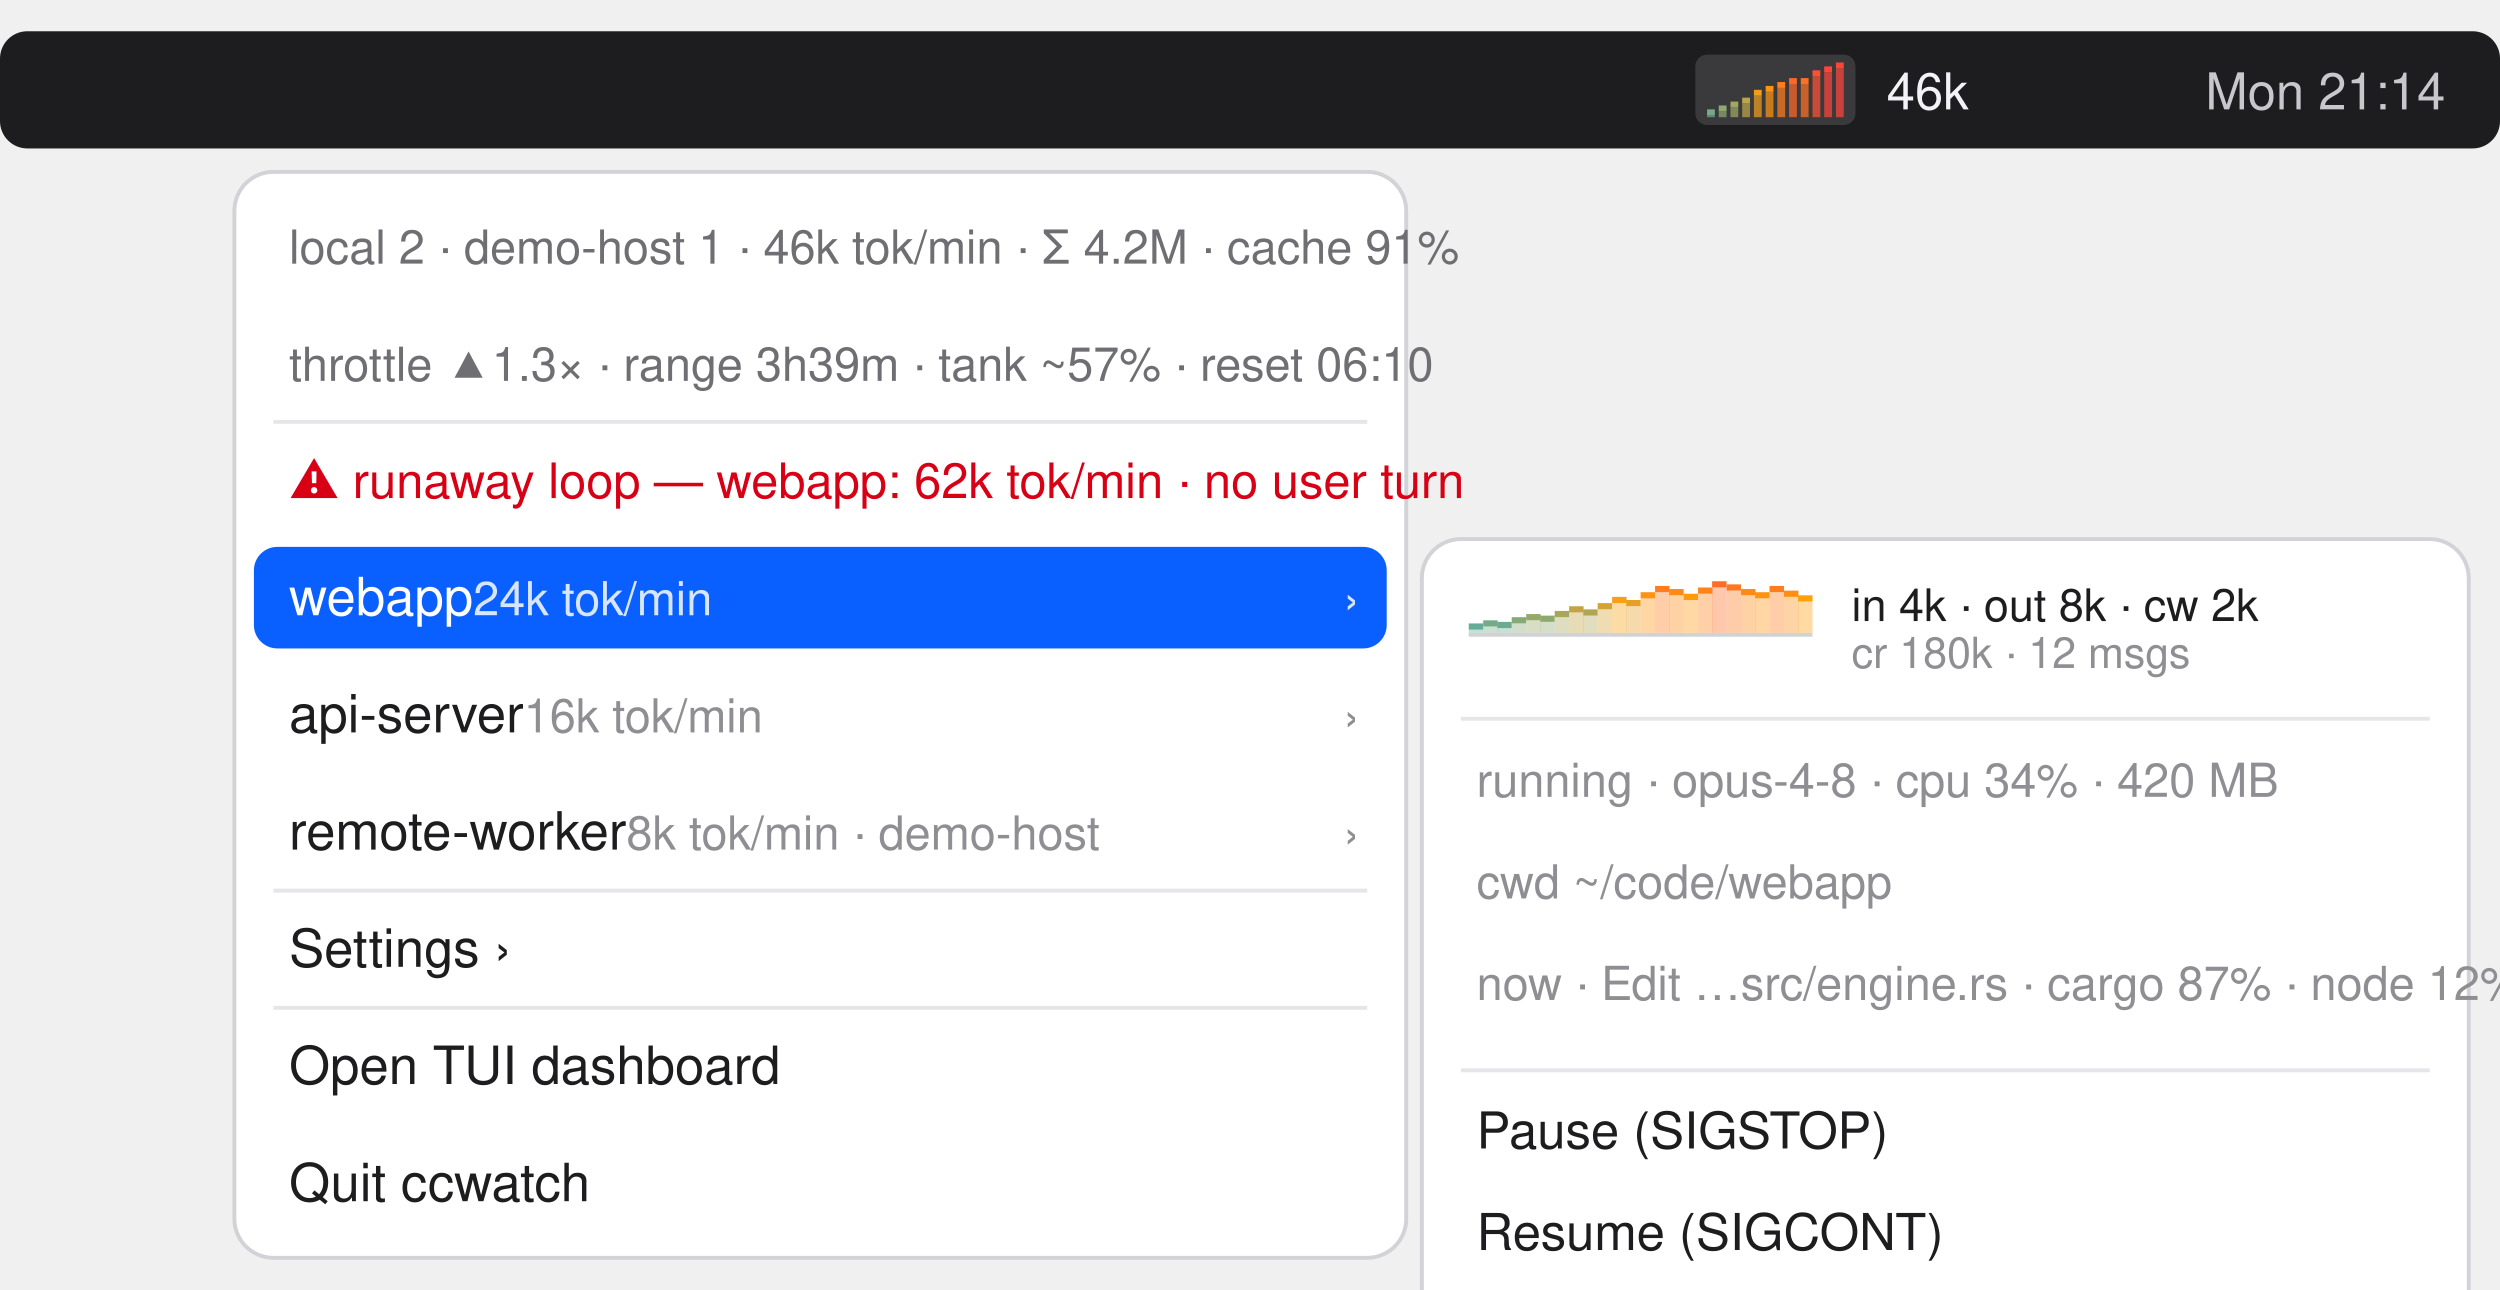
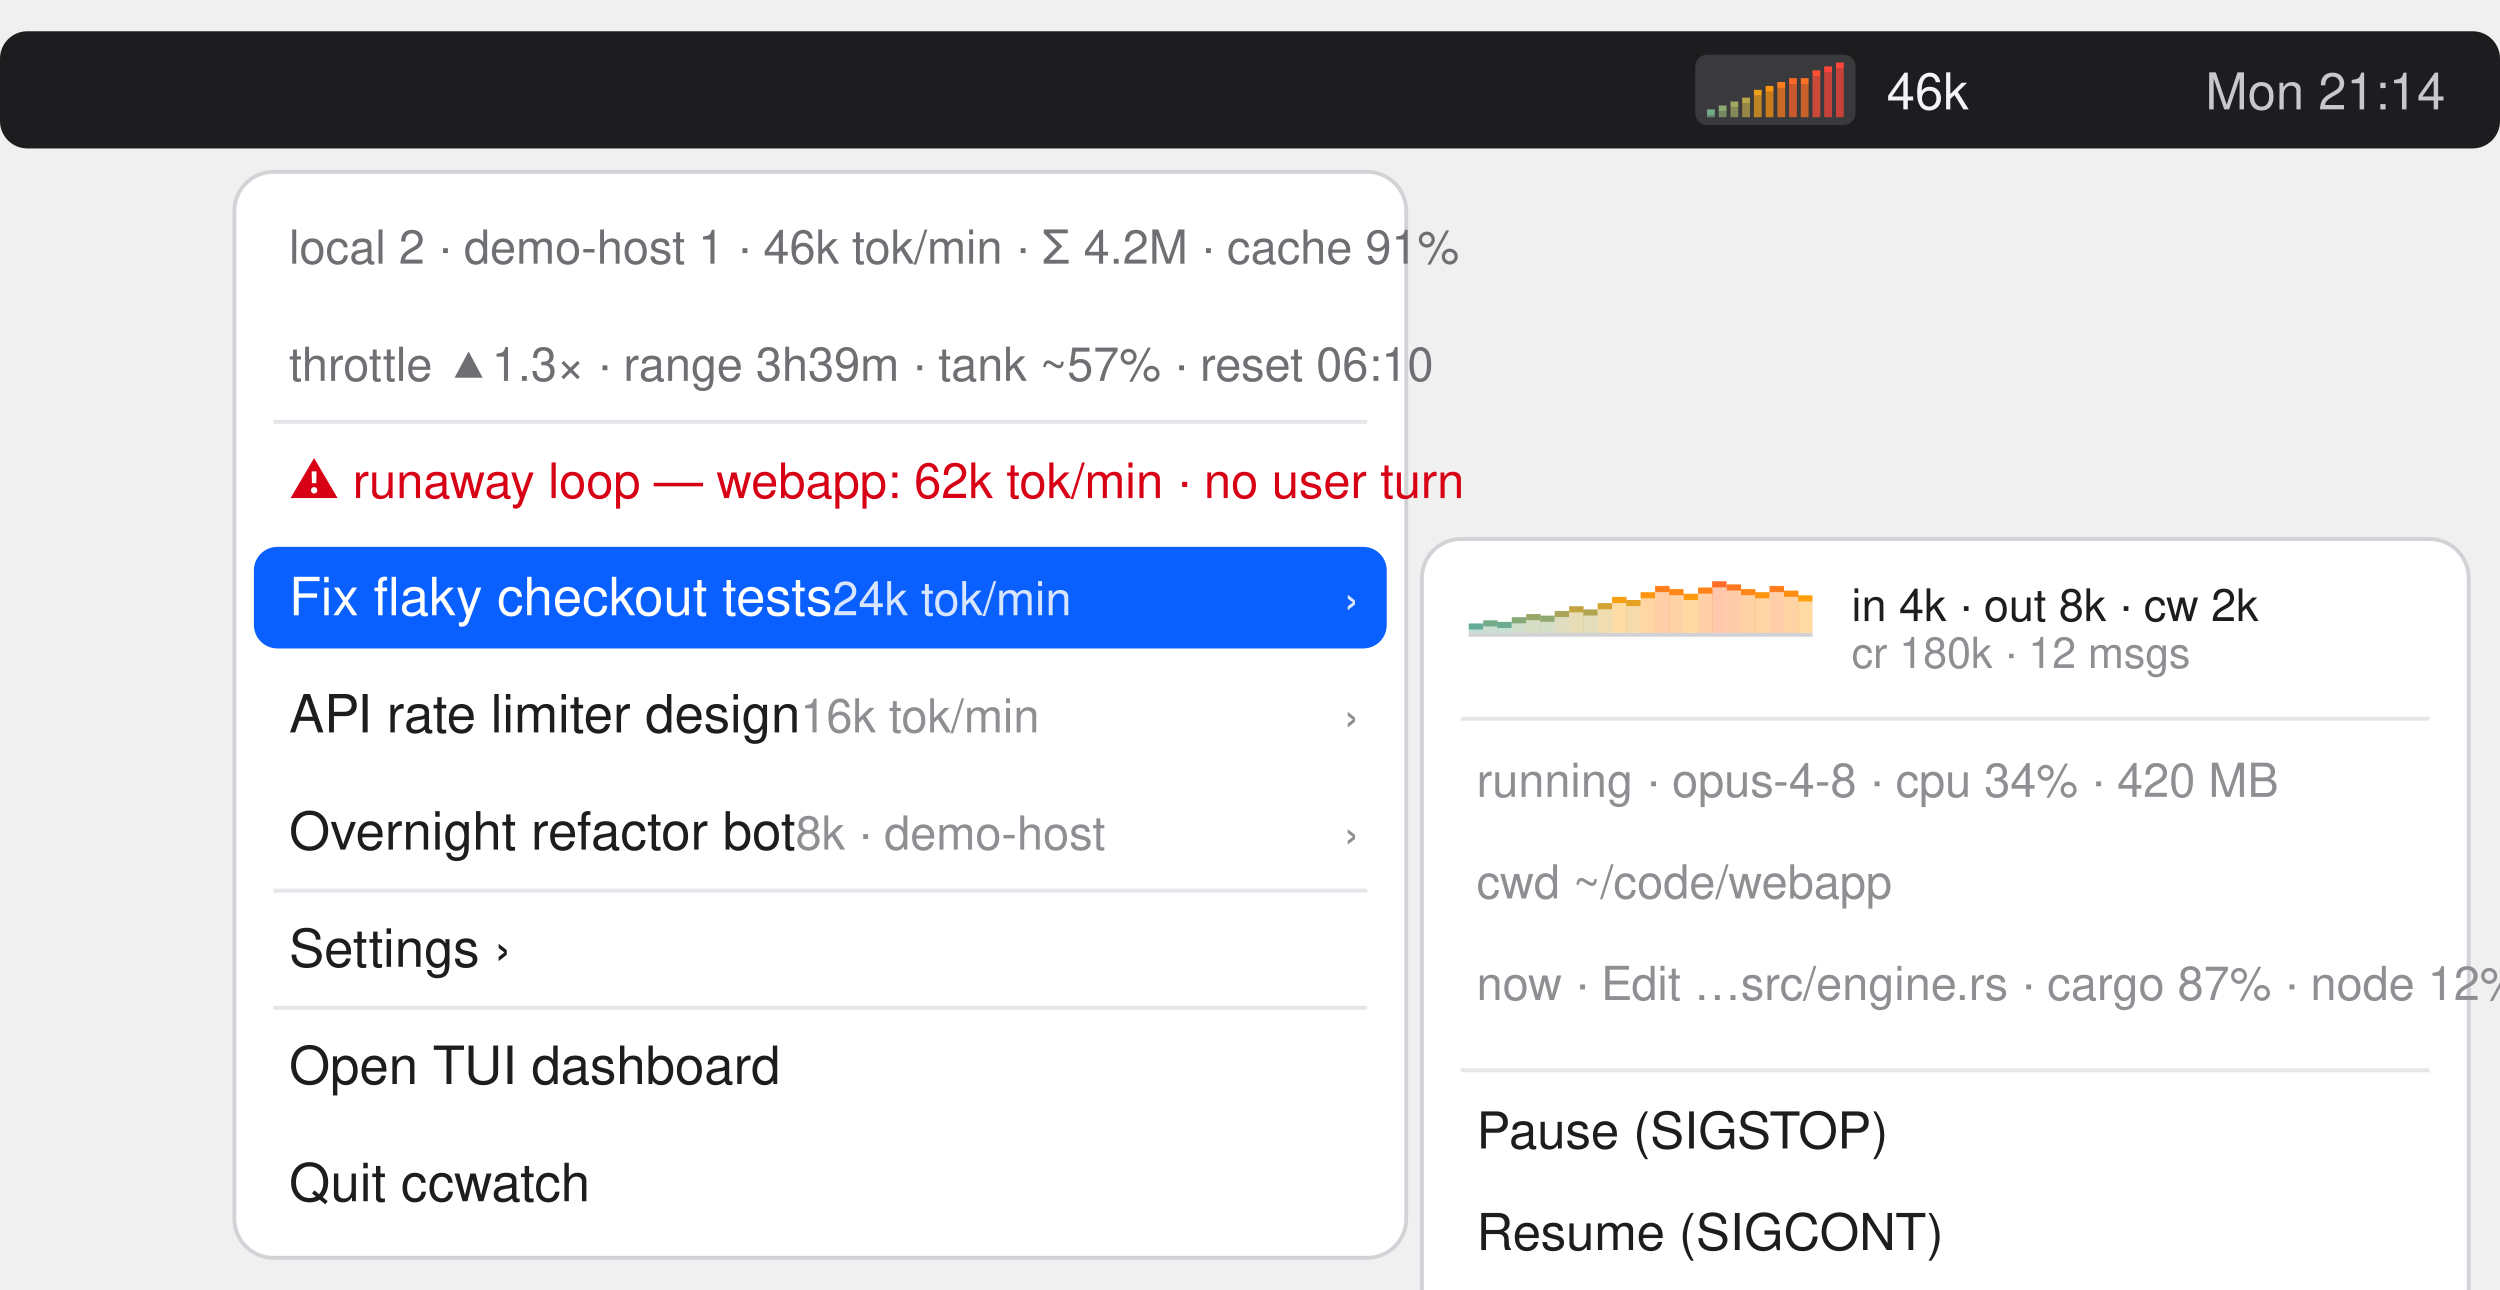
<svg xmlns="http://www.w3.org/2000/svg" viewBox="0 0 640 330" font-family="-apple-system,BlinkMacSystemFont,Helvetica,Arial,sans-serif">
  <rect x="0" y="8" width="640" height="30" rx="7" fill="#1d1d1f" />
  <rect x="434" y="14.0" width="41" height="18" rx="3" fill="#7f7f84" opacity="0.30" />
  <rect x="437" y="28.0" width="2" height="1.5" fill="rgb(117,170,136)" />
  <rect x="437" y="29.5" width="2" height="0.5" fill="rgb(117,170,136)" opacity="0.72" />
  <rect x="440" y="27.0" width="2" height="1.5" fill="rgb(143,168,112)" />
  <rect x="440" y="28.5" width="2" height="1.5" fill="rgb(143,168,112)" opacity="0.72" />
  <rect x="443" y="26.0" width="2" height="1.5" fill="rgb(160,167,97)" />
  <rect x="443" y="27.5" width="2" height="2.5" fill="rgb(160,167,97)" opacity="0.72" />
  <rect x="446" y="25.0" width="2" height="1.5" fill="rgb(186,165,73)" />
  <rect x="446" y="26.5" width="2" height="3.5" fill="rgb(186,165,73)" opacity="0.72" />
  <rect x="449" y="23.0" width="2" height="1.5" fill="rgb(238,160,26)" />
  <rect x="449" y="24.5" width="2" height="5.5" fill="rgb(238,160,26)" opacity="0.72" />
  <rect x="452" y="22.0" width="2" height="1.5" fill="rgb(255,148,16)" />
  <rect x="452" y="23.5" width="2" height="6.5" fill="rgb(255,148,16)" opacity="0.72" />
  <rect x="455" y="21.0" width="2" height="1.5" fill="rgb(255,125,28)" />
  <rect x="455" y="22.5" width="2" height="7.5" fill="rgb(255,125,28)" opacity="0.72" />
  <rect x="458" y="20.0" width="2" height="1.5" fill="rgb(255,103,40)" />
  <rect x="458" y="21.5" width="2" height="8.5" fill="rgb(255,103,40)" opacity="0.72" />
  <rect x="461" y="20.0" width="2" height="1.5" fill="rgb(255,114,34)" />
  <rect x="461" y="21.5" width="2" height="8.5" fill="rgb(255,114,34)" opacity="0.72" />
  <rect x="464" y="18.0" width="2" height="1.5" fill="rgb(255,80,52)" />
  <rect x="464" y="19.5" width="2" height="10.5" fill="rgb(255,80,52)" opacity="0.72" />
  <rect x="467" y="17.0" width="2" height="1.5" fill="rgb(255,69,58)" />
  <rect x="467" y="18.5" width="2" height="11.5" fill="rgb(255,69,58)" opacity="0.72" />
  <rect x="470" y="16.0" width="2" height="1.5" fill="rgb(255,69,58)" />
  <rect x="470" y="17.5" width="2" height="12.5" fill="rgb(255,69,58)" opacity="0.72" />
  <text x="483" y="28" fill="#f2f2f7" font-size="13" font-variant-numeric="tabular-nums">46k</text>
  <text x="626" y="28" fill="#c7c7cc" font-size="13" text-anchor="end">Mon 21:14</text>
  <rect x="60" y="44" width="300" height="278" rx="10" fill="#ffffff" stroke="#d2d2d7" />
  <text x="74" y="67.5" fill="#6e6e73" font-size="12">local 2 · demo-host 1 · 46k tok/min · Σ 4.2M · cache 91%</text>
  <text x="74" y="97.5" fill="#6e6e73" font-size="12">throttle ▲1.3× · range 3h39m · tank ~57% · reset 06:10</text>
  <line x1="70" y1="108" x2="350" y2="108" stroke="#e5e5ea" />
  <text x="74" y="127.5" fill="#d70015" font-size="12.5">⚠ runaway loop — webapp: 62k tok/min · no user turn </text>
  <rect x="65" y="140" width="290" height="26" rx="6" fill="#0a60ff" />
-   <text x="74" y="157.5" font-size="13.5" fill="#ffffff">webapp<tspan fill="#d8e5ff" font-size="12">   24k tok/min</tspan>
+   <text x="74" y="157.5" font-size="13.5" fill="#ffffff">Fix flaky checkout tests<tspan fill="#d8e5ff" font-size="12">   24k tok/min</tspan>
  </text>
  <text x="348" y="157.5" fill="#d8e5ff" font-size="12" text-anchor="end">›</text>
-   <text x="74" y="187.5" font-size="13.5" fill="#1d1d1f">api-server<tspan fill="#8e8e93" font-size="12">   16k tok/min</tspan>
+   <text x="74" y="187.5" font-size="13.5" fill="#1d1d1f">API rate limiter design<tspan fill="#8e8e93" font-size="12">   16k tok/min</tspan>
  </text>
  <text x="348" y="187.5" fill="#8e8e93" font-size="12" text-anchor="end">›</text>
-   <text x="74" y="217.5" font-size="13.5" fill="#1d1d1f">remote-worker<tspan fill="#8e8e93" font-size="12">   8k tok/min  ·  demo-host</tspan>
+   <text x="74" y="217.5" font-size="13.5" fill="#1d1d1f">Overnight refactor bot<tspan fill="#8e8e93" font-size="12">   8k · demo-host</tspan>
  </text>
  <text x="348" y="217.5" fill="#8e8e93" font-size="12" text-anchor="end">›</text>
  <line x1="70" y1="228" x2="350" y2="228" stroke="#e5e5ea" />
  <text x="74" y="247.5" fill="#1d1d1f" font-size="13.5">Settings                                              ›</text>
  <line x1="70" y1="258" x2="350" y2="258" stroke="#e5e5ea" />
  <text x="74" y="277.5" fill="#1d1d1f" font-size="13.5">Open TUI dashboard</text>
  <text x="74" y="307.5" fill="#1d1d1f" font-size="13.5">Quit ccwatch</text>
  <rect x="364" y="138" width="268" height="222" rx="10" fill="#ffffff" stroke="#d2d2d7" />
  <rect x="376" y="162" width="88" height="1" fill="#8e8e93" opacity="0.4" />
  <rect x="376.0" y="159.6" width="3.7" height="1.6" fill="rgb(100,172,152)" />
  <rect x="376.0" y="161.2" width="3.7" height="0.8" fill="rgb(100,172,152)" opacity="0.38" />
  <rect x="379.7" y="158.8" width="3.7" height="1.6" fill="rgb(117,170,136)" />
  <rect x="379.7" y="160.4" width="3.7" height="1.6" fill="rgb(117,170,136)" opacity="0.38" />
  <rect x="383.3" y="159.2" width="3.7" height="1.6" fill="rgb(108,171,144)" />
  <rect x="383.3" y="160.8" width="3.7" height="1.2" fill="rgb(108,171,144)" opacity="0.38" />
  <rect x="387.0" y="158.0" width="3.7" height="1.6" fill="rgb(134,169,120)" />
  <rect x="387.0" y="159.6" width="3.7" height="2.4" fill="rgb(134,169,120)" opacity="0.38" />
  <rect x="390.7" y="157.2" width="3.7" height="1.6" fill="rgb(152,168,104)" />
  <rect x="390.7" y="158.8" width="3.7" height="3.2" fill="rgb(152,168,104)" opacity="0.38" />
  <rect x="394.3" y="157.6" width="3.7" height="1.6" fill="rgb(143,168,112)" />
  <rect x="394.3" y="159.2" width="3.7" height="2.8" fill="rgb(143,168,112)" opacity="0.38" />
  <rect x="398.0" y="156.4" width="3.7" height="1.6" fill="rgb(169,166,89)" />
  <rect x="398.0" y="158.0" width="3.7" height="4.0" fill="rgb(169,166,89)" opacity="0.38" />
  <rect x="401.7" y="155.2" width="3.7" height="1.6" fill="rgb(195,164,65)" />
  <rect x="401.7" y="156.8" width="3.7" height="5.2" fill="rgb(195,164,65)" opacity="0.38" />
  <rect x="405.3" y="156.0" width="3.7" height="1.6" fill="rgb(177,165,81)" />
  <rect x="405.3" y="157.6" width="3.7" height="4.4" fill="rgb(177,165,81)" opacity="0.38" />
  <rect x="409.0" y="154.4" width="3.7" height="1.6" fill="rgb(212,163,49)" />
  <rect x="409.0" y="156.0" width="3.7" height="6.0" fill="rgb(212,163,49)" opacity="0.38" />
  <rect x="412.7" y="152.8" width="3.7" height="1.6" fill="rgb(246,160,18)" />
  <rect x="412.7" y="154.4" width="3.7" height="7.6" fill="rgb(246,160,18)" opacity="0.38" />
  <rect x="416.3" y="153.6" width="3.7" height="1.6" fill="rgb(229,161,34)" />
  <rect x="416.3" y="155.2" width="3.7" height="6.8" fill="rgb(229,161,34)" opacity="0.38" />
  <rect x="420.0" y="151.6" width="3.7" height="1.6" fill="rgb(255,148,16)" />
  <rect x="420.0" y="153.2" width="3.7" height="8.8" fill="rgb(255,148,16)" opacity="0.38" />
  <rect x="423.7" y="150.0" width="3.7" height="1.6" fill="rgb(255,125,28)" />
  <rect x="423.7" y="151.6" width="3.7" height="10.4" fill="rgb(255,125,28)" opacity="0.38" />
  <rect x="427.3" y="150.8" width="3.7" height="1.6" fill="rgb(255,136,22)" />
  <rect x="427.3" y="152.4" width="3.7" height="9.6" fill="rgb(255,136,22)" opacity="0.38" />
  <rect x="431.0" y="152.0" width="3.7" height="1.6" fill="rgb(255,153,13)" />
  <rect x="431.0" y="153.6" width="3.7" height="8.4" fill="rgb(255,153,13)" opacity="0.38" />
  <rect x="434.7" y="150.4" width="3.7" height="1.6" fill="rgb(255,131,25)" />
  <rect x="434.7" y="152.0" width="3.7" height="10.0" fill="rgb(255,131,25)" opacity="0.38" />
  <rect x="438.3" y="148.8" width="3.7" height="1.6" fill="rgb(255,108,37)" />
  <rect x="438.3" y="150.4" width="3.7" height="11.6" fill="rgb(255,108,37)" opacity="0.38" />
  <rect x="442.0" y="149.6" width="3.7" height="1.6" fill="rgb(255,120,31)" />
  <rect x="442.0" y="151.2" width="3.7" height="10.8" fill="rgb(255,120,31)" opacity="0.38" />
  <rect x="445.7" y="150.8" width="3.7" height="1.6" fill="rgb(255,136,22)" />
  <rect x="445.7" y="152.4" width="3.7" height="9.6" fill="rgb(255,136,22)" opacity="0.38" />
  <rect x="449.3" y="151.6" width="3.7" height="1.6" fill="rgb(255,148,16)" />
  <rect x="449.3" y="153.2" width="3.7" height="8.8" fill="rgb(255,148,16)" opacity="0.38" />
  <rect x="453.0" y="150.0" width="3.7" height="1.6" fill="rgb(255,125,28)" />
  <rect x="453.0" y="151.6" width="3.7" height="10.4" fill="rgb(255,125,28)" opacity="0.38" />
  <rect x="456.7" y="151.2" width="3.7" height="1.6" fill="rgb(255,142,19)" />
  <rect x="456.7" y="152.8" width="3.7" height="9.2" fill="rgb(255,142,19)" opacity="0.38" />
  <rect x="460.3" y="152.4" width="3.7" height="1.6" fill="rgb(255,159,10)" />
  <rect x="460.3" y="154.0" width="3.7" height="8.0" fill="rgb(255,159,10)" opacity="0.38" />
  <text x="474" y="159" fill="#1d1d1f" font-size="11.5">in 4k · out 8k · cw 2k</text>
  <text x="474" y="171" fill="#8e8e93" font-size="11">cr 180k · 12 msgs</text>
  <line x1="374" y1="184" x2="622" y2="184" stroke="#e5e5ea" />
  <text x="378" y="204" fill="#8e8e93" font-size="12">running · opus-4-8 · cpu 34% · 420 MB</text>
  <text x="378" y="230" fill="#8e8e93" font-size="12">cwd ~/code/webapp</text>
  <text x="378" y="256" fill="#8e8e93" font-size="12">now · Edit …src/engine.rs · cargo 87% · node 12%</text>
  <line x1="374" y1="274" x2="622" y2="274" stroke="#e5e5ea" />
  <text x="378" y="294" fill="#1d1d1f" font-size="13">Pause (SIGSTOP)</text>
  <text x="378" y="320" fill="#1d1d1f" font-size="13">Resume (SIGCONT)</text>
  <text x="378" y="346" fill="#d70015" font-size="13">Kill session…</text>
</svg>
